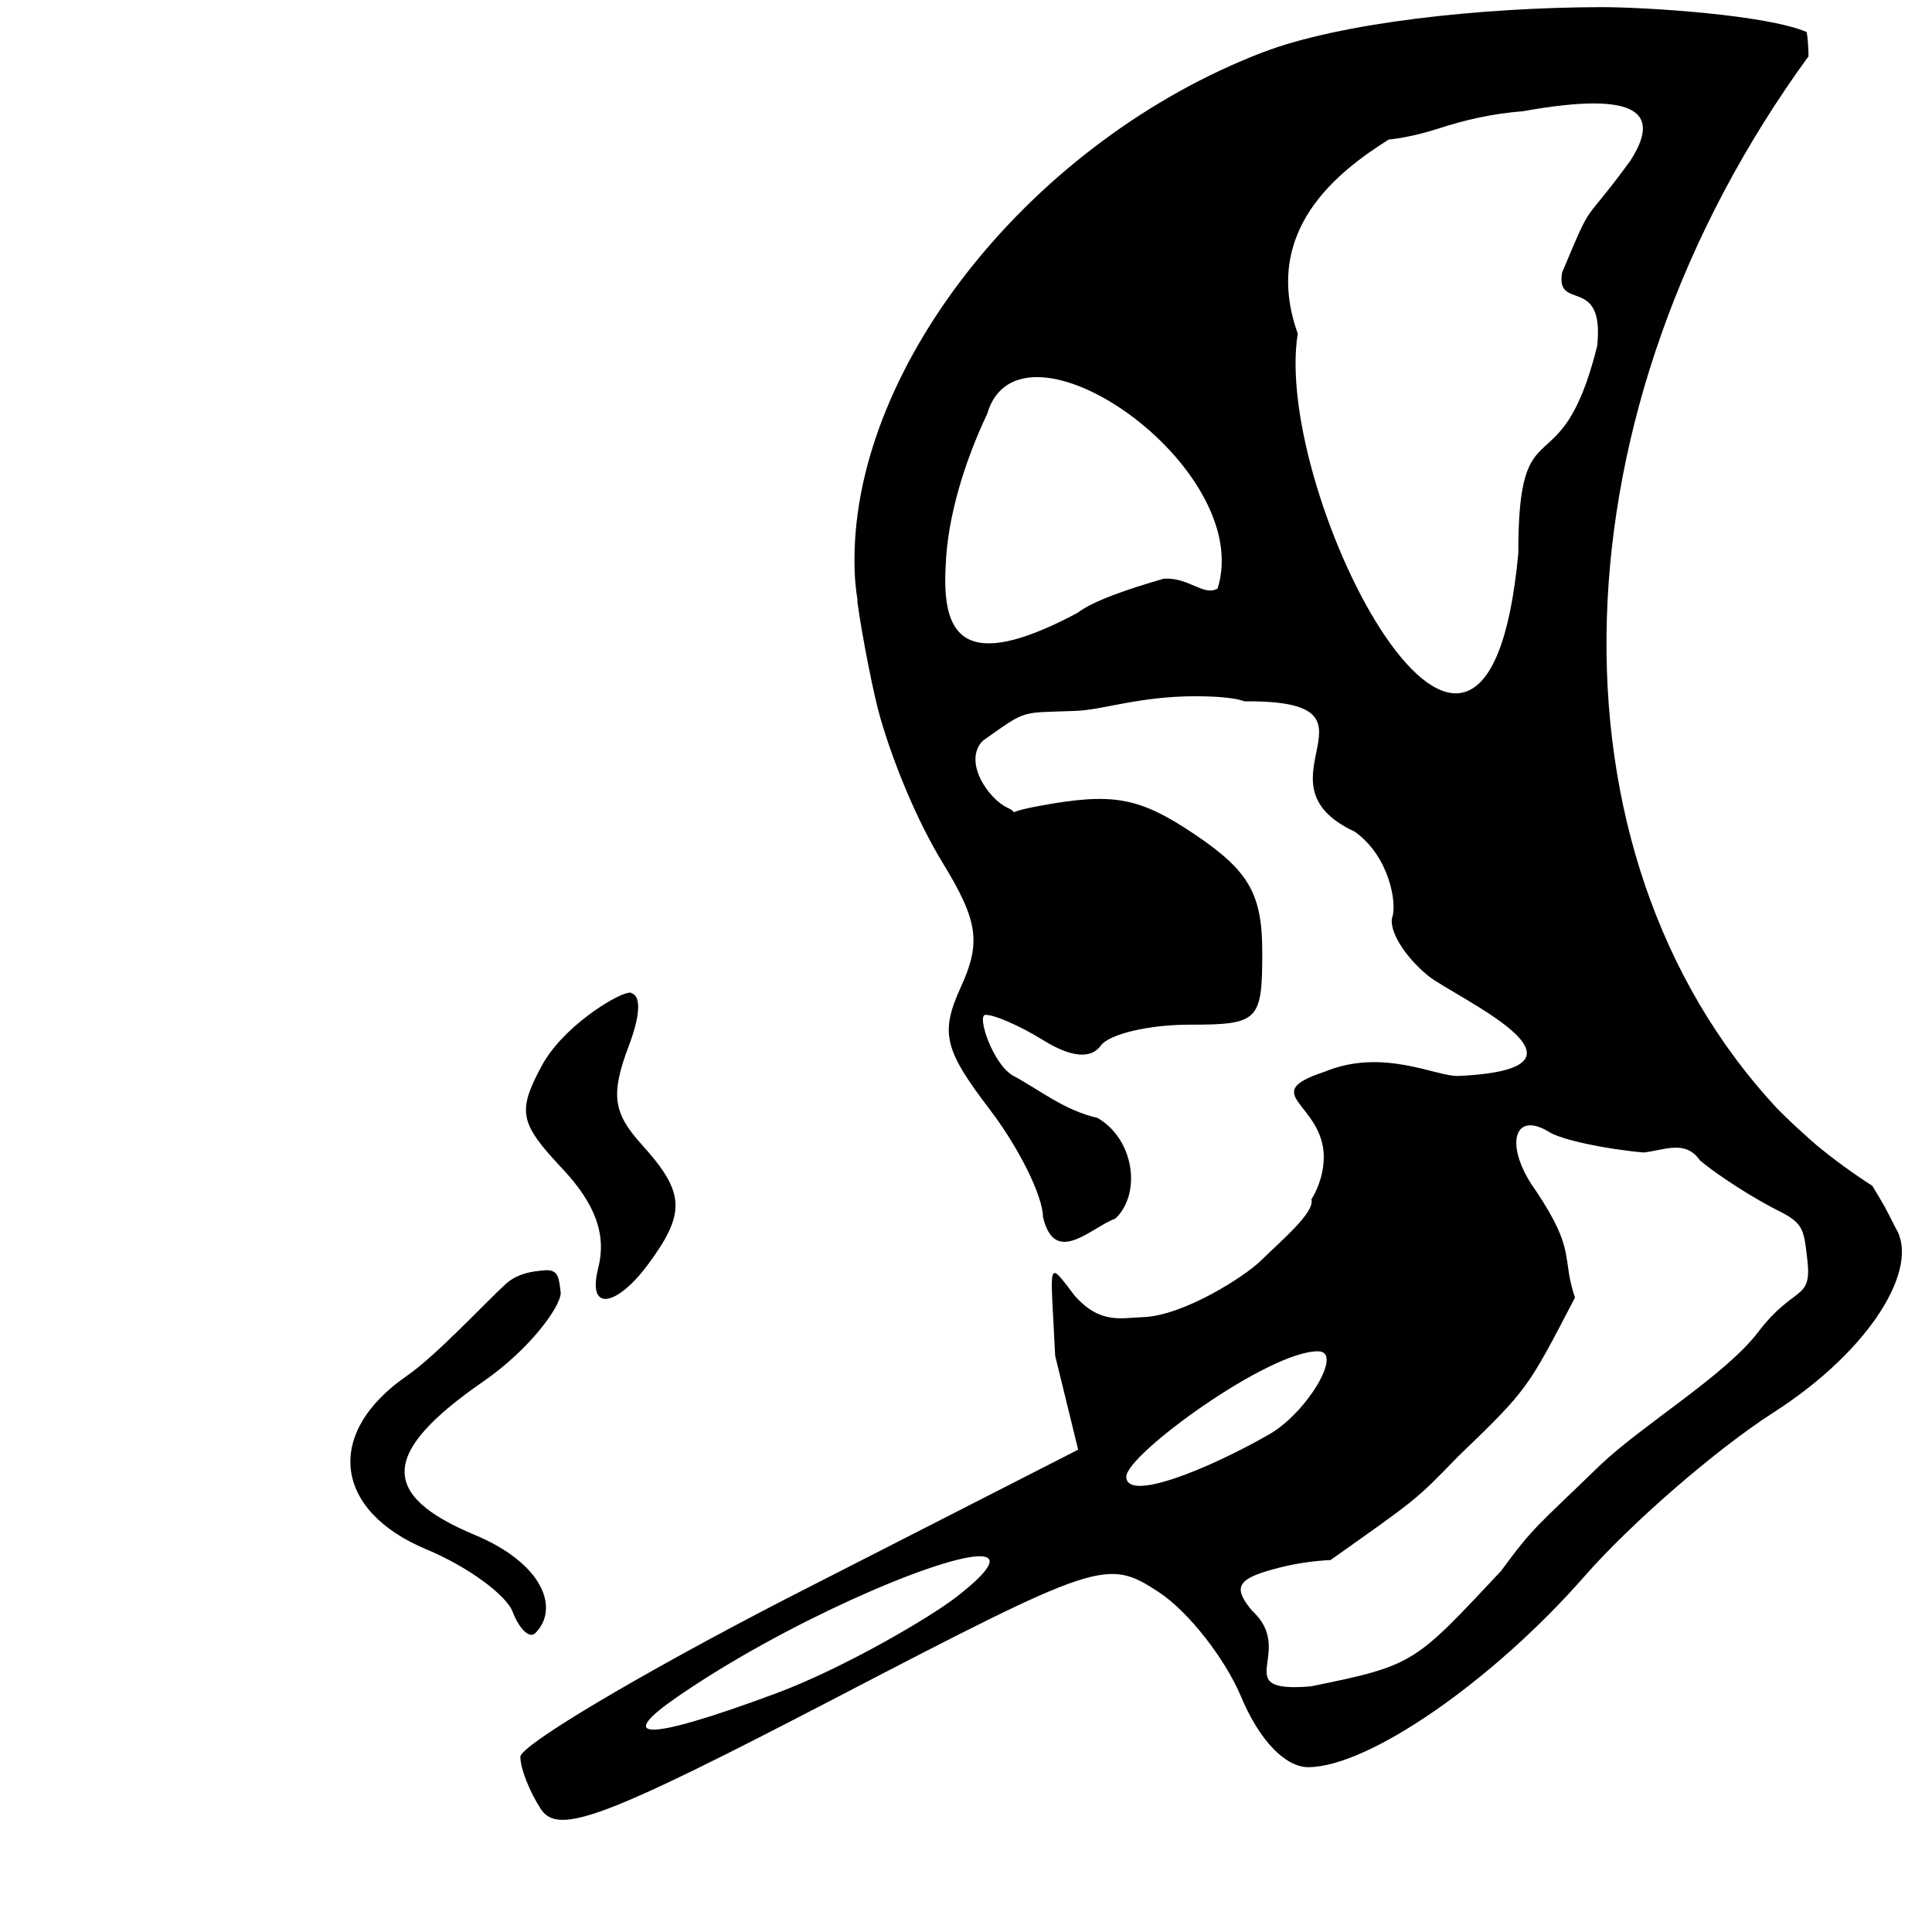
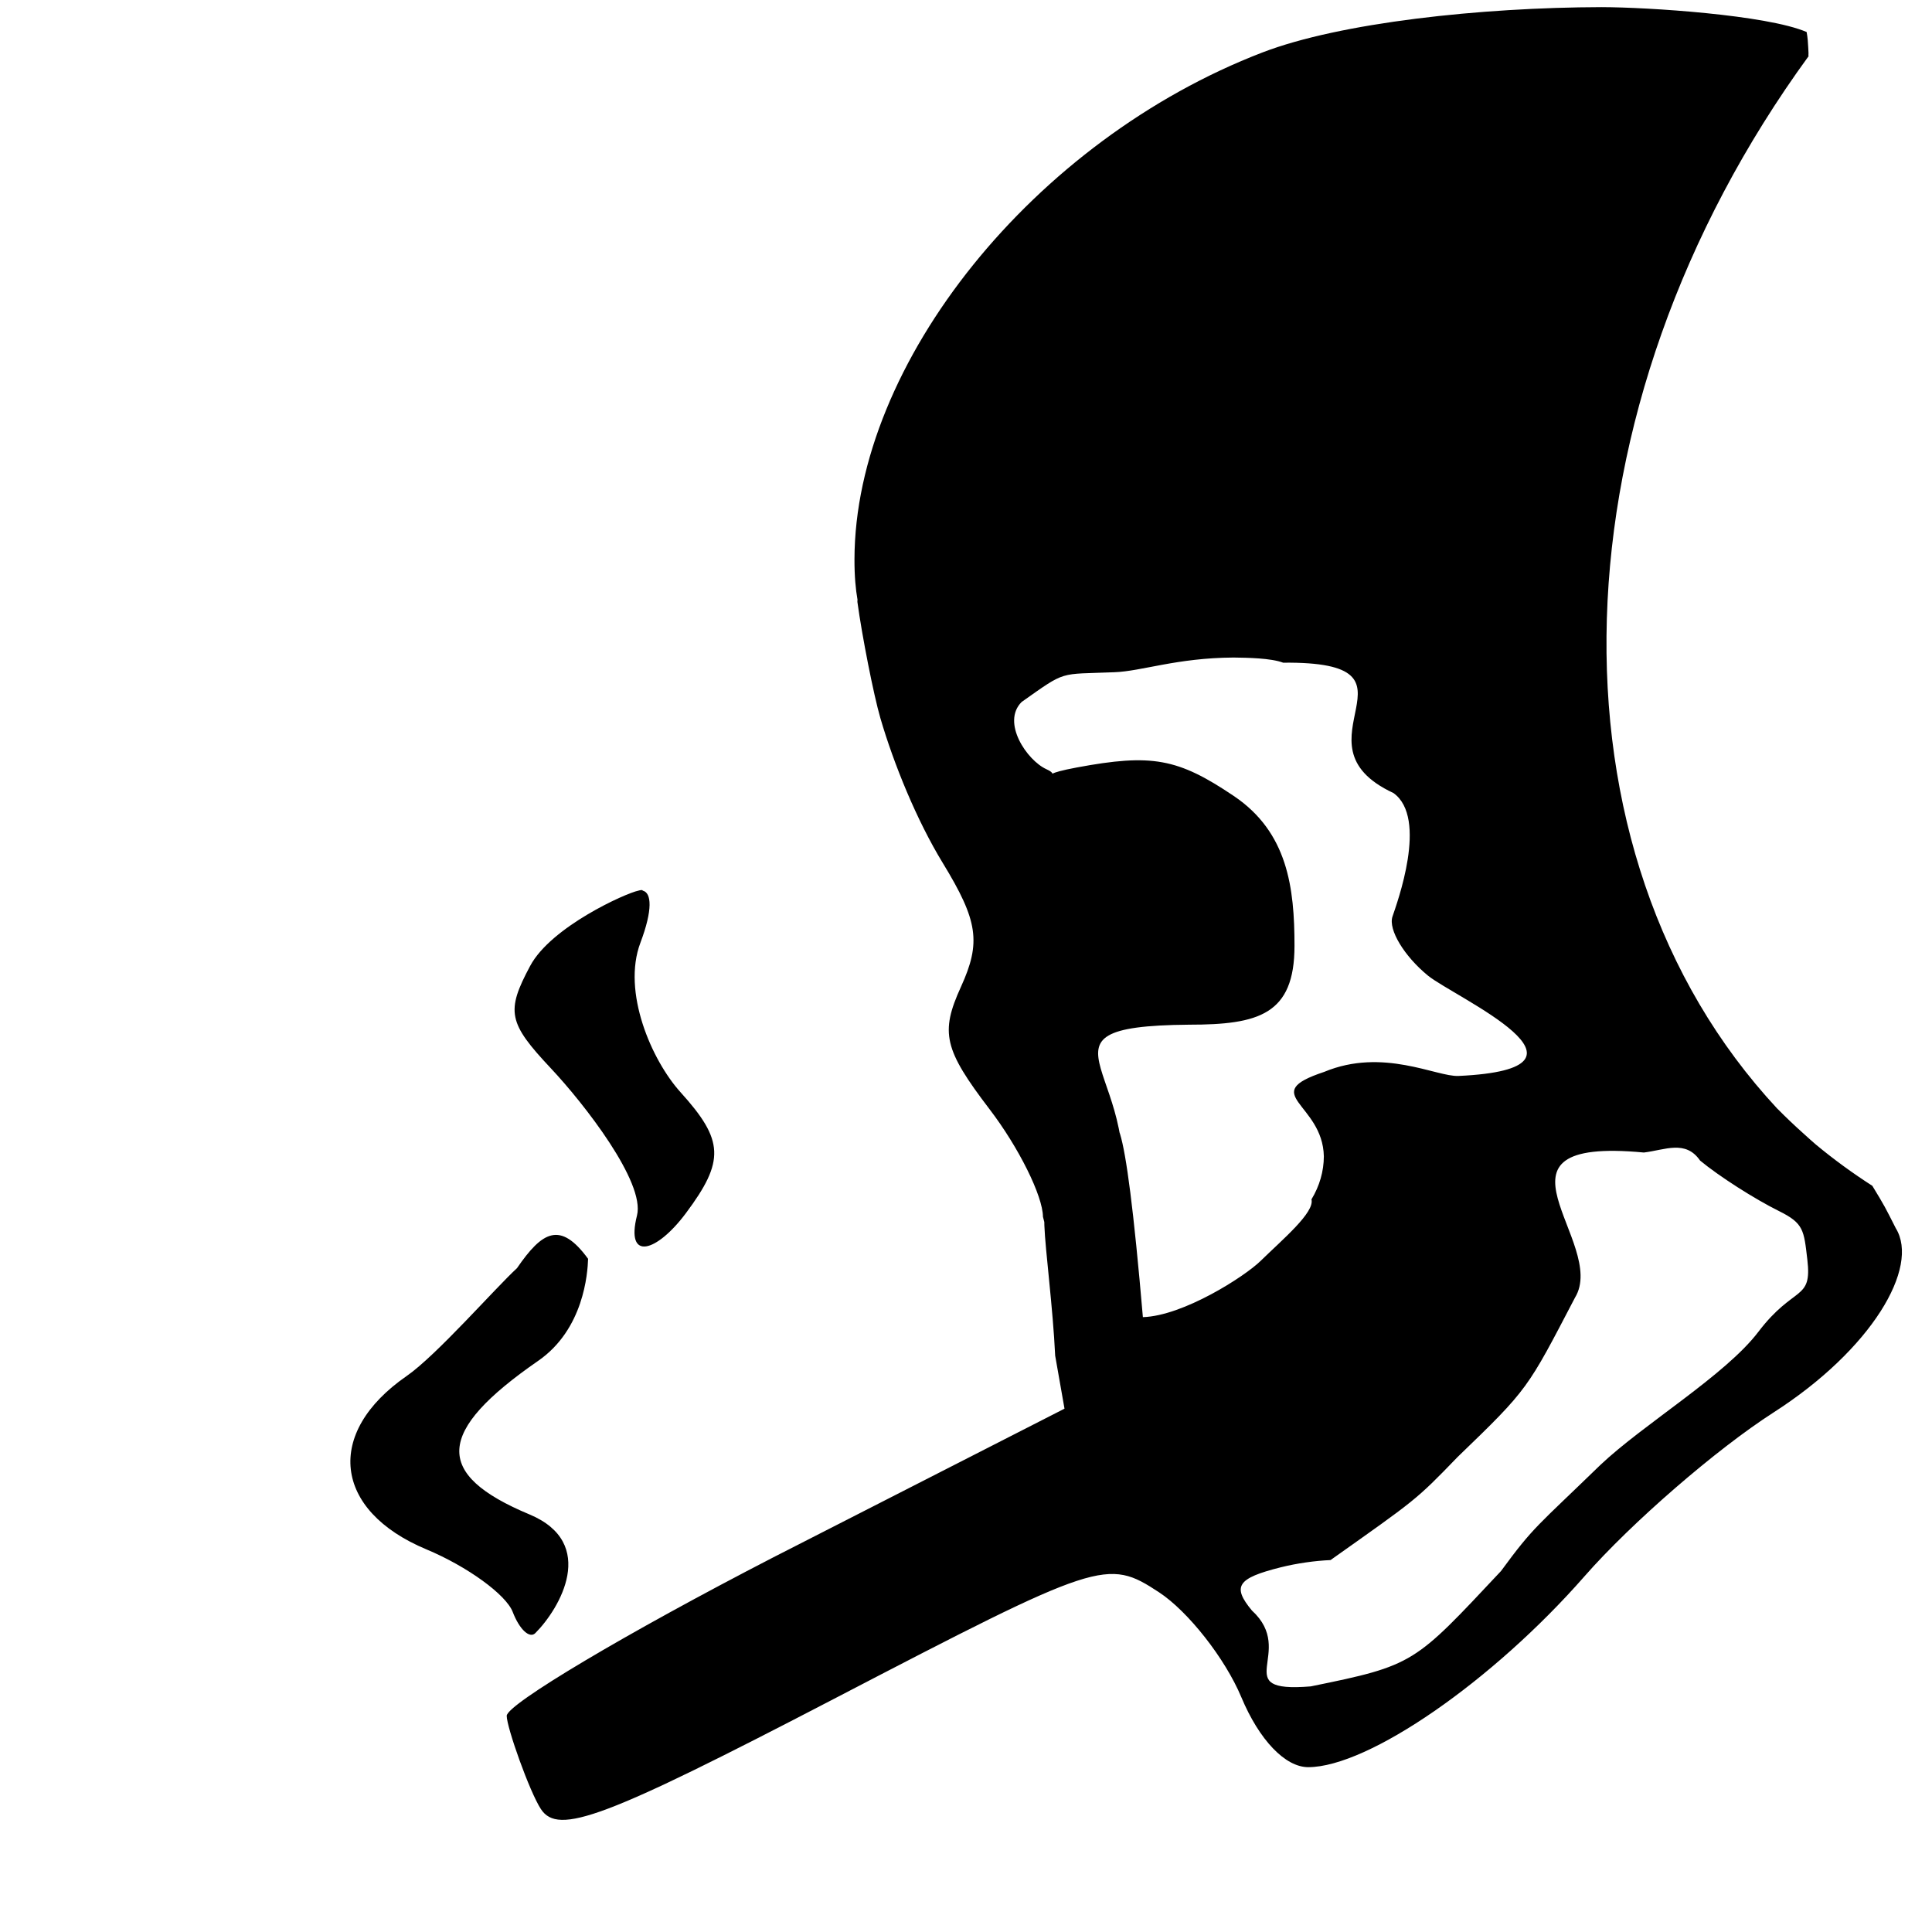
<svg xmlns="http://www.w3.org/2000/svg" id="svg4469" version="1.1" width="200" height="200" viewBox="0 0 200 200">
  <defs id="defs4473">
    </defs>
-   <path style="fill:#000000" d="M 165.805,0.738 C 153.299,0.768 138.731,2.339 130.688,5.43 107.053,14.511 88.496,37.561 88.455,57.893 c -0.004,1.776 0.126,3.133 0.312,4.174 -6.98e-4,0.08 -0.01,0.153 -0.01,0.234 0.238,1.761 0.659,4.172 1.107,6.441 0.448,2.269 0.923,4.396 1.27,5.588 0.346,1.192 0.757,2.452 1.219,3.74 0.462,1.288 0.974,2.603 1.527,3.906 0.554,1.304 1.147,2.596 1.77,3.834 0.622,1.238 1.274,2.425 1.941,3.518 3.669,6.008 3.98,8.232 1.887,12.826 -2.167,4.755 -1.763,6.479 2.973,12.688 3.014,3.952 5.497,8.955 5.516,11.119 1.211,5.212 4.964,1.115 7.5,0.182 2.722,-2.582 1.954,-8.215 -1.854,-10.418 -3.501,-0.808 -5.917,-2.859 -8.764,-4.385 -2.084,-1.214 -3.753,-6.245 -2.844,-6.281 0.909,-0.036 3.621,1.152 6.023,2.641 2.842,1.761 4.912,1.95 5.926,0.541 0.857,-1.191 4.968,-2.166 9.137,-2.166 7.202,0 7.578,-0.374 7.578,-7.494 0,-6.018 -1.367,-8.416 -6.949,-12.178 -5.798,-3.907 -8.49,-4.396 -16.24,-2.955 -1.627,0.303 -2.275,0.512 -2.539,0.641 -0.016,-0.099 -0.157,-0.25 -0.621,-0.459 -1.997,-0.9 -4.688,-4.837 -2.566,-6.959 4.69,-3.309 3.771,-2.843 9.598,-3.08 2.856,-0.105 6.443,-1.483 12.336,-1.521 1.415,0.019 3.873,0.053 5.137,0.533 15.966,-0.157 0.344,8.339 11.418,13.492 3.631,2.586 4.35,7.451 3.902,8.793 -0.447,1.342 1.212,4.094 3.686,6.117 2.83,2.273 19.47,9.622 3.154,10.377 -2.284,0.106 -7.804,-2.961 -13.914,-0.418 -6.936,2.301 -0.139,3.22 -0.029,8.74 -0.005,1.546 -0.443,3.071 -1.281,4.455 0.344,1.355 -2.982,4.137 -5.268,6.373 -1.654,1.618 -8.011,5.691 -12.184,5.818 -2.208,0.067 -4.425,0.779 -7.082,-2.25 -2.947,-3.869 -2.454,-3.594 -1.998,6.234 l 2.381,9.736 -30.166,15.402 c -15.164,7.825 -27.573,15.204 -27.576,16.395 -0.003,1.191 0.953,3.628 2.127,5.414 1.799,2.738 6.562,0.948 30.309,-11.402 27.566,-14.337 28.29,-14.575 33.666,-11.053 3.022,1.98 6.858,6.867 8.527,10.861 1.855,4.439 4.552,7.256 6.936,7.25 6.223,-0.017 19.072,-8.896 28.602,-19.77 4.839,-5.521 13.642,-13.151 19.564,-16.951 10.148,-6.512 15.156,-15.016 12.65,-19.07 -1.132,-2.236 -1.113,-2.224 -2.428,-4.391 -2.023,-1.299 -3.972,-2.717 -5.832,-4.26 -0.436,-0.367 -0.852,-0.757 -1.277,-1.137 -0.925,-0.826 -1.824,-1.682 -2.697,-2.564 l -0.043,-0.037 C 159.236,88.164 160.606,42.351 187.23,5.809 c -0.01,-0.031 -0.019,-0.061 -0.029,-0.092 0.028,-0.125 0.012,-0.299 -0.012,-0.779 -0.023,-0.469 -0.055,-1.022 -0.166,-1.623 -4.125,-1.775 -16.482,-2.571 -21.219,-2.576 z M 165.082,10.71 c 5.577,0.028 5.943,2.416 3.707,5.904 -5.242,7.192 -3.708,3.574 -7.082,11.605 -0.694,4.11 4.41,0.154 3.635,7.605 -3.822,15.255 -8.195,5.542 -8.166,21.447 -3.435,36.798 -25.528,-6.06 -22.832,-22.734 -3.813,-10.656 4.161,-16.778 9.41,-20.09 0,0 2.265,-0.196 5.053,-1.109 2.788,-0.914 5.724,-1.587 8.865,-1.824 3.114,-0.562 5.551,-0.814 7.41,-0.805 z m -39.039,50.22 c -1.481,0.819 -2.94,-1.182 -5.57,-1.025 -3.699,1.072 -7.299,2.286 -8.949,3.549 -12.034,6.413 -14.018,2.142 -13.627,-4.908 0.188,-5.018 1.937,-10.715 4.293,-15.693 3.338,-11.496 27.81,5.482 23.854,18.078 z M 65.279,102.754 c -0.125,-0.018 -0.373,0.059 -0.373,0.059 -1.297,0.254 -6.675,3.5 -8.842,7.549 -2.527,4.721 -2.291,5.89 2.141,10.607 3.438,3.66 4.593,6.844 3.727,10.279 -1.208,4.79 2.033,3.818 5.057,-0.229 4.048,-5.418 3.956,-7.546 -0.541,-12.516 -3.007,-3.322 -3.252,-5.213 -1.334,-10.295 1.293,-3.424 1.159,-5.182 0.236,-5.398 0,-0.034 -0.029,-0.051 -0.07,-0.057 z m 93.281,13.744 c 0.498,0.036 1.107,0.255 1.818,0.695 1.287,0.795 5.695,1.747 9.795,2.115 2.2,-0.267 4.321,-1.34 5.818,0.832 1.941,1.611 5.617,3.963 8.17,5.229 2.564,1.271 2.573,1.96 2.934,5.033 0.506,4.315 -1.363,2.591 -5.078,7.477 -3.408,4.481 -11.885,9.546 -16.352,13.775 -6.606,6.418 -6.839,6.288 -10.287,10.984 -9.006,9.595 -8.924,9.746 -19.695,11.936 -8.7,0.715 -1.374,-3.547 -6.088,-7.857 -2.072,-2.497 -1.513,-3.341 2.957,-4.463 1.705,-0.428 3.6,-0.691 5.182,-0.756 8.819,-6.251 8.79,-6.147 13.152,-10.668 7.363,-7.097 7.214,-7.038 12.156,-16.502 -1.423,-4.198 0.159,-4.766 -4.027,-11.031 -2.688,-3.676 -2.613,-6.956 -0.455,-6.799 z M 56.457,131.492 c -0.674,0.091 -2.651,0.091 -4.121,1.441 -2.269,2.084 -7.153,7.374 -10.244,9.514 -8.501,5.885 -7.584,13.918 2.051,17.943 4.22,1.763 8.243,4.678 8.934,6.479 0.691,1.8 1.742,2.787 2.338,2.191 2.516,-2.516 0.866,-7.187 -6.27,-10.168 -9.95,-4.157 -9.697,-8.563 0.908,-15.898 4.719,-3.264 7.949,-7.656 7.994,-9.145 -0.19,-1.577 -0.22,-2.406 -1.59,-2.357 z m 80.035,8.395 c 2.58,0.055 -1.237,6.387 -5.104,8.598 -6.349,3.629 -14.795,7.047 -14.795,4.381 0,-2.289 14.812,-13.087 19.898,-12.979 z m -35.318,21.223 c 2.05,-0.112 1.819,1.112 -2.152,4.195 -2.84,2.205 -11.804,7.437 -18.697,9.996 -14.552,5.402 -16.161,4.463 -10.229,0.371 11.021,-7.602 26.568,-14.315 31.078,-14.562 z" id="path4596" />
+   <path style="fill:#000000" d="M 165.805,0.738 C 153.299,0.768 138.731,2.339 130.688,5.43 107.053,14.511 88.496,37.561 88.455,57.893 c -0.004,1.776 0.126,3.133 0.312,4.174 -6.98e-4,0.08 -0.01,0.153 -0.01,0.234 0.238,1.761 0.659,4.172 1.107,6.441 0.448,2.269 0.923,4.396 1.27,5.588 0.346,1.192 0.757,2.452 1.219,3.74 0.462,1.288 0.974,2.603 1.527,3.906 0.554,1.304 1.147,2.596 1.77,3.834 0.622,1.238 1.274,2.425 1.941,3.518 3.669,6.008 3.98,8.232 1.887,12.826 -2.167,4.755 -1.763,6.479 2.973,12.688 3.014,3.952 5.497,8.955 5.516,11.119 1.211,5.212 12.275,31.893 7.5,0.182 4.089,-14.781 -10.675,-19.909 7.625,-20.068 7.202,0 10.914,-1.041 10.914,-8.161 0,-6.018 -0.7,-11.751 -6.282,-15.513 -5.798,-3.907 -8.49,-4.396 -16.24,-2.955 -1.627,0.303 -2.275,0.512 -2.539,0.641 -0.016,-0.099 -0.157,-0.25 -0.621,-0.459 -1.997,-0.9 -4.688,-4.837 -2.566,-6.959 4.69,-3.309 3.771,-2.843 9.598,-3.08 2.856,-0.105 6.443,-1.483 12.336,-1.521 1.415,0.019 3.873,0.053 5.137,0.533 15.966,-0.157 0.344,8.339 11.418,13.492 3.631,2.586 0.347,11.453 -0.1,12.795 -0.447,1.342 1.212,4.094 3.686,6.117 2.83,2.273 19.47,9.622 3.154,10.377 -2.284,0.106 -7.804,-2.961 -13.914,-0.418 -6.936,2.301 -0.139,3.22 -0.029,8.74 -0.005,1.546 -0.443,3.071 -1.281,4.455 0.344,1.355 -2.982,4.137 -5.268,6.373 -1.654,1.618 -8.011,5.691 -12.184,5.818 -3.859,-45.098 -4.425,0.779 -7.082,-2.25 -5.188,-17.785 -2.454,-3.594 -1.998,6.234 l 0.966,5.491 -15.083,7.701 -15.083,7.701 c -7.582,3.912 -14.475,7.713 -19.473,10.685 -4.998,2.972 -8.101,5.114 -8.103,5.71 -0.003,1.191 2.368,7.873 3.542,9.659 1.799,2.738 6.562,0.948 30.309,-11.402 27.566,-14.337 28.29,-14.575 33.666,-11.053 3.022,1.98 6.858,6.867 8.527,10.861 1.855,4.439 4.552,7.256 6.936,7.25 6.223,-0.017 19.072,-8.896 28.602,-19.77 4.839,-5.521 13.642,-13.151 19.564,-16.951 10.148,-6.512 15.156,-15.016 12.65,-19.07 -1.132,-2.236 -1.113,-2.224 -2.428,-4.391 -2.023,-1.299 -3.972,-2.717 -5.832,-4.26 -0.436,-0.367 -0.852,-0.757 -1.277,-1.137 -0.925,-0.826 -1.824,-1.682 -2.697,-2.564 l -0.043,-0.037 C 159.236,88.164 160.606,42.351 187.23,5.809 c -0.01,-0.031 -0.019,-0.061 -0.029,-0.092 0.028,-0.125 0.012,-0.299 -0.012,-0.779 -0.023,-0.469 -0.055,-1.022 -0.166,-1.623 -4.125,-1.775 -16.482,-2.571 -21.219,-2.576 z M 66.459,92.141 c -0.125,-0.018 -0.373,0.059 -0.373,0.059 -1.297,0.254 -9.034,3.736 -11.2,7.785 -2.527,4.721 -2.291,5.89 2.141,10.607 3.438,3.66 9.781,11.797 8.915,15.232 -1.208,4.79 2.033,3.818 5.057,-0.229 4.048,-5.418 3.956,-7.546 -0.541,-12.516 -3.007,-3.322 -6.083,-10.401 -4.164,-15.484 1.293,-3.424 1.159,-5.182 0.236,-5.398 0,-0.034 -0.029,-0.051 -0.07,-0.057 z M 170.174,119.309 c 2.2,-0.267 4.321,-1.34 5.818,0.832 1.941,1.611 5.617,3.963 8.17,5.229 2.564,1.271 2.573,1.96 2.934,5.033 0.506,4.315 -1.363,2.591 -5.078,7.477 -3.408,4.481 -11.885,9.546 -16.352,13.775 -6.606,6.418 -6.839,6.288 -10.287,10.984 -9.006,9.595 -8.924,9.746 -19.695,11.936 -8.7,0.715 -1.374,-3.547 -6.088,-7.857 -2.072,-2.497 -1.513,-3.341 2.957,-4.463 1.705,-0.428 3.6,-0.691 5.182,-0.756 8.819,-6.251 8.79,-6.147 13.152,-10.668 7.363,-7.097 7.214,-7.038 12.156,-16.502 3.476,-5.677 -10.621,-16.702 7.131,-15.02 z M 53.515,131.283 c -2.269,2.084 -8.332,9.025 -11.423,11.165 -8.501,5.885 -7.584,13.918 2.051,17.943 4.22,1.763 8.243,4.678 8.934,6.479 0.691,1.8 1.742,2.787 2.338,2.191 2.516,-2.516 6.526,-9.309 -0.609,-12.291 -9.95,-4.157 -9.697,-8.563 0.908,-15.898 4.719,-3.264 5.119,-9.071 5.164,-10.56 -2.893,-3.96 -4.753,-2.825 -7.362,0.971 z" id="path4596" />
</svg>
